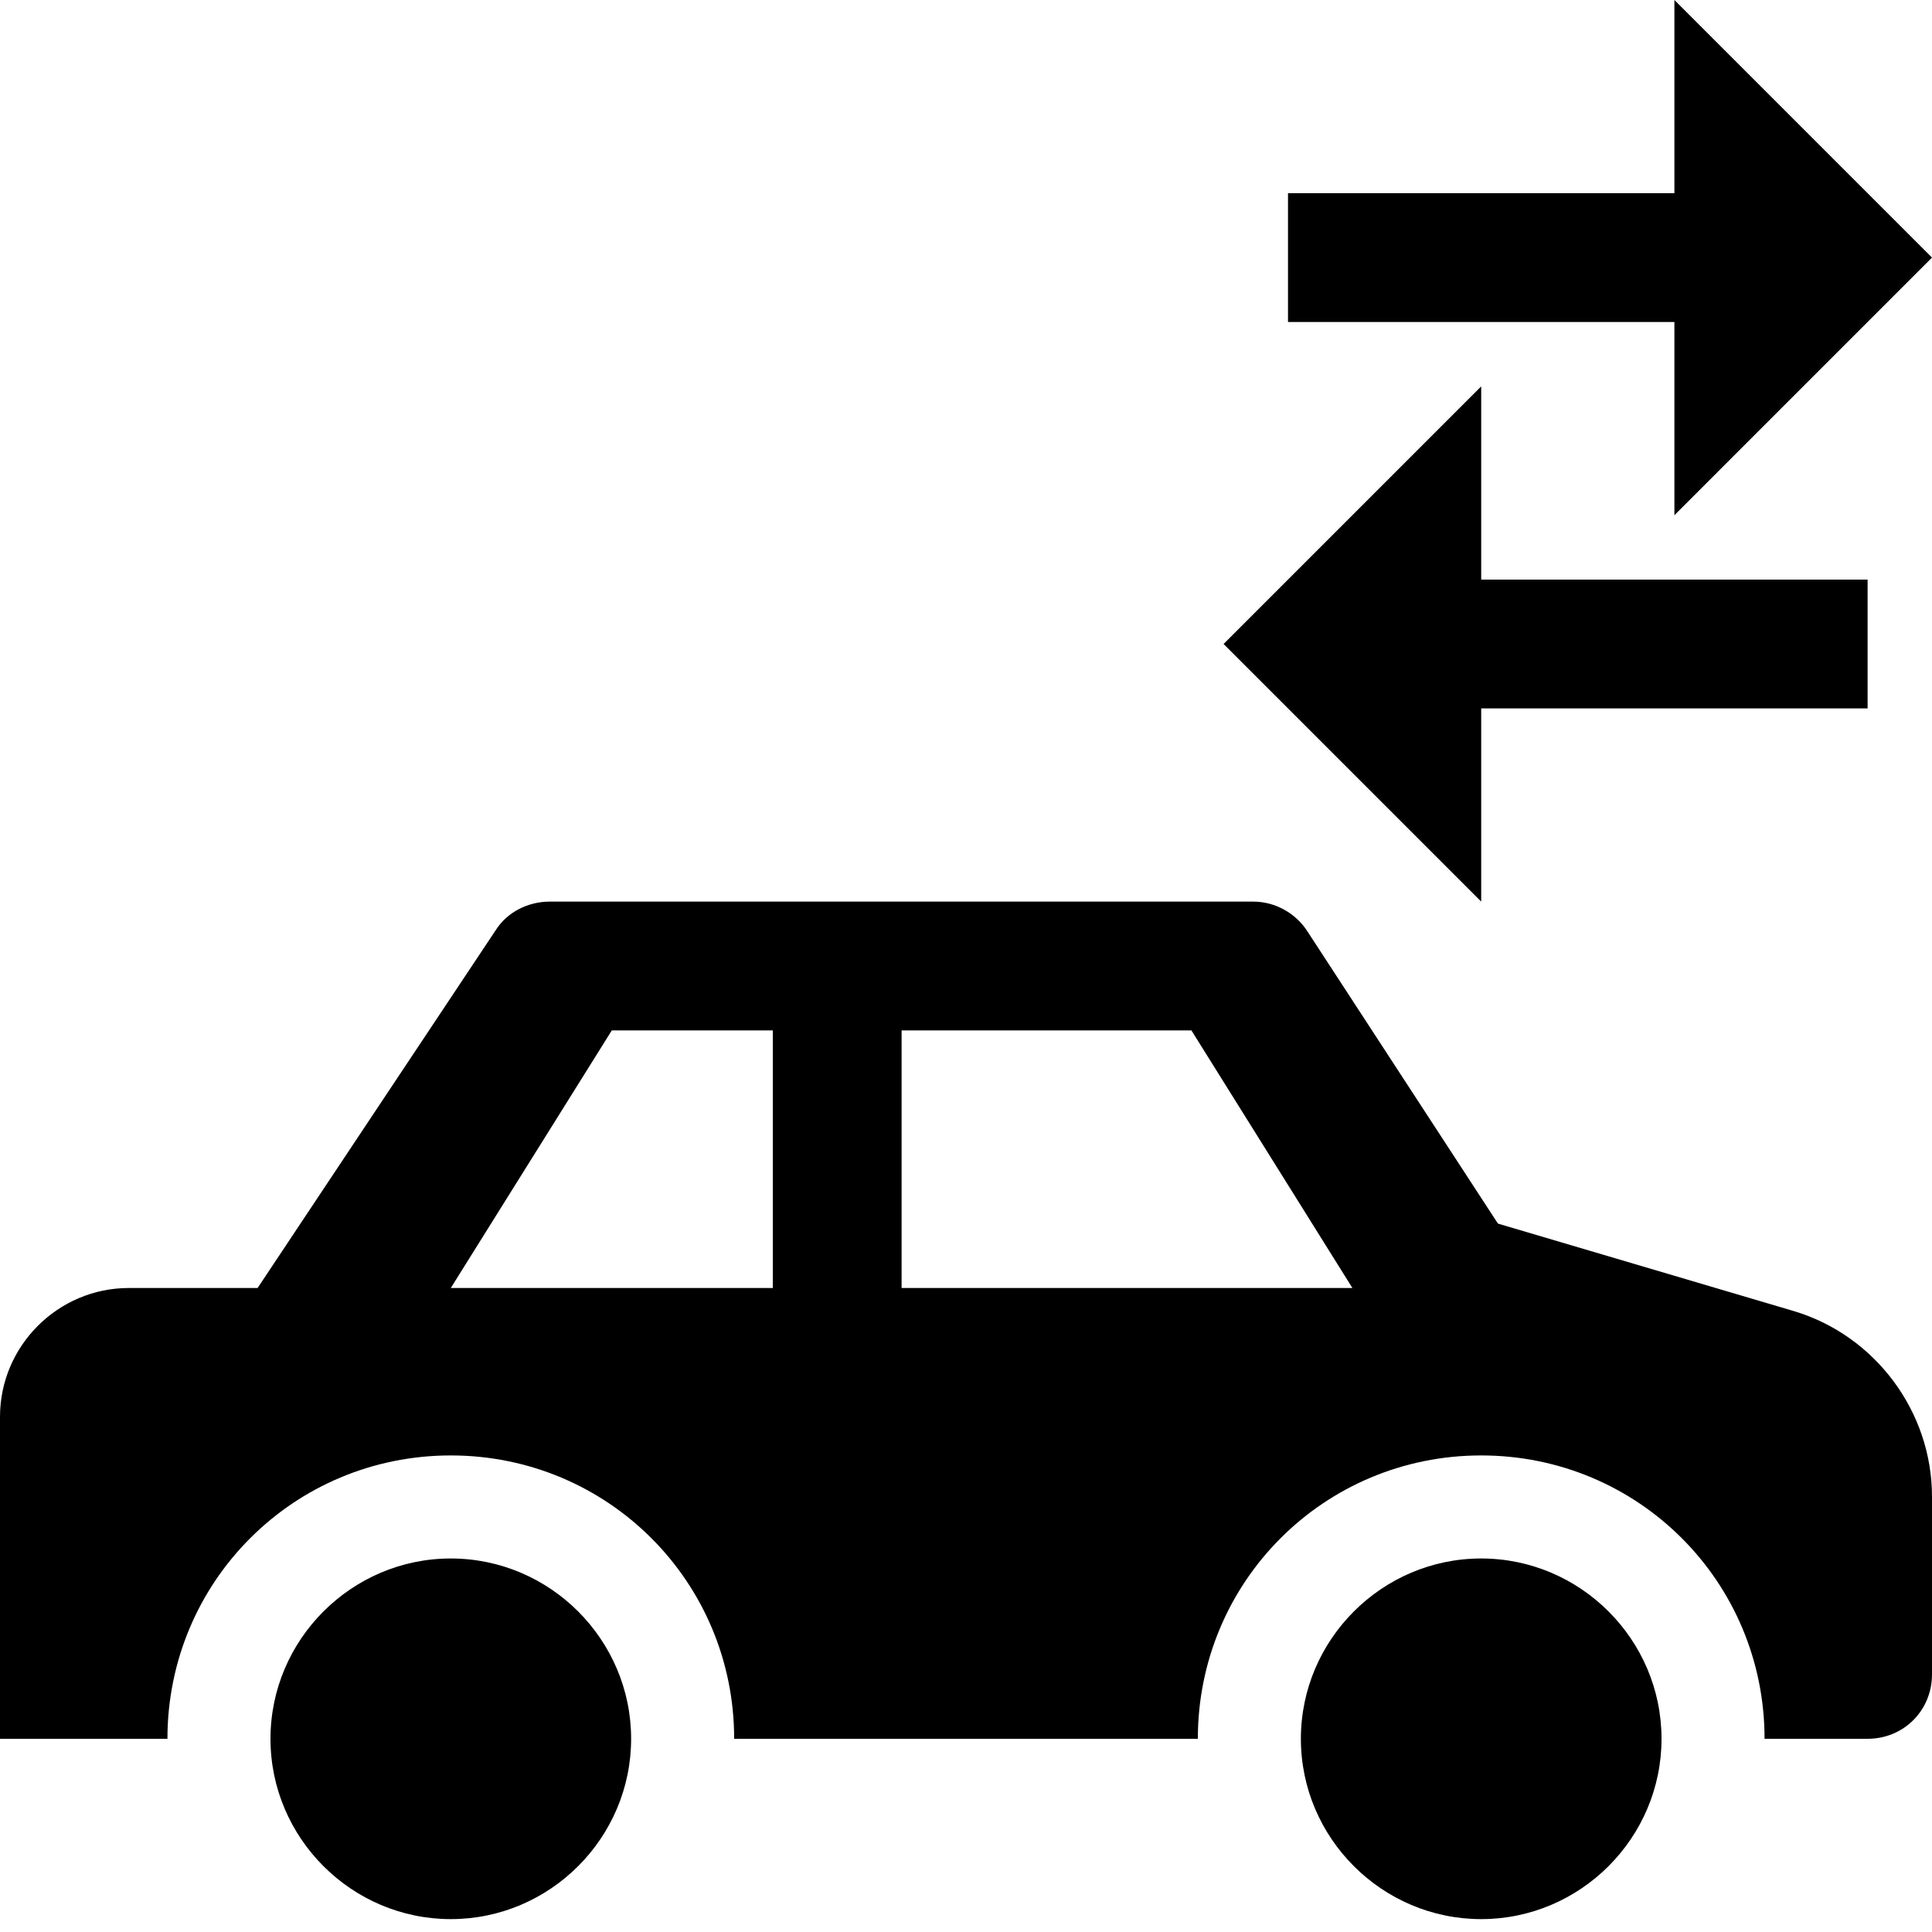
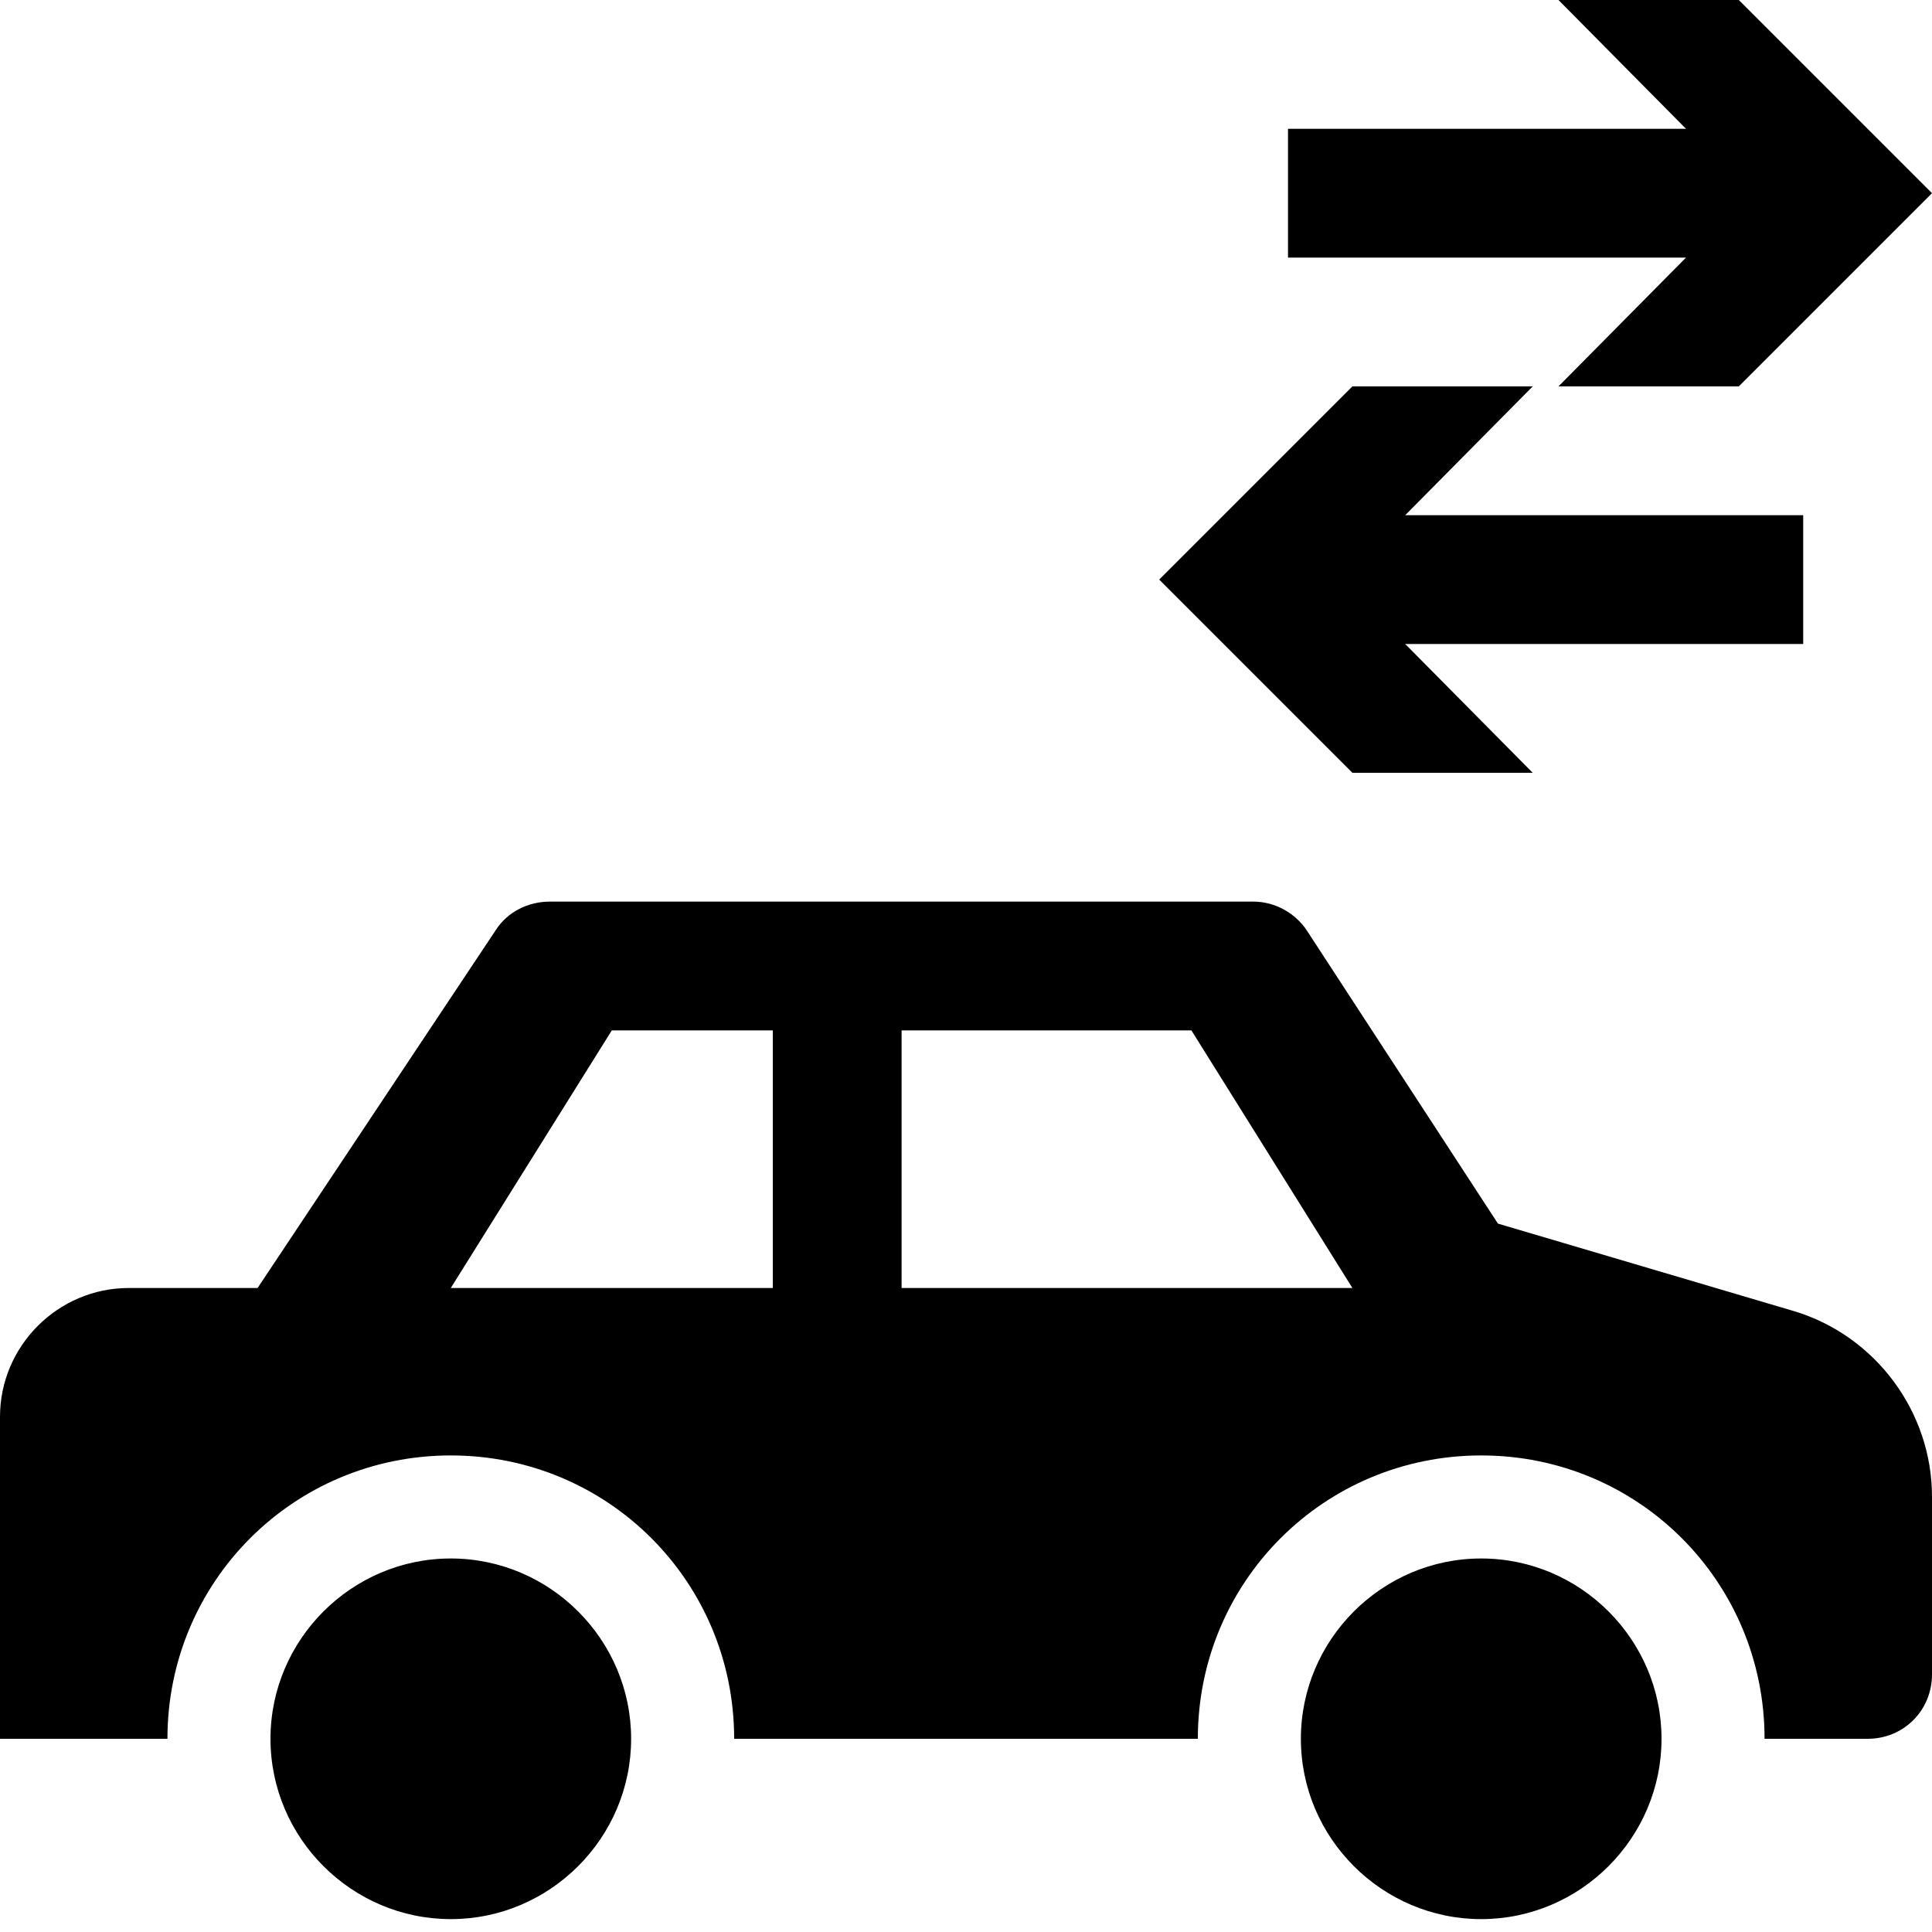
<svg xmlns="http://www.w3.org/2000/svg" viewBox="0 0 15 15">
-   <path d="M11.5 3L11.5 4.5L14.5 4.5L14.5 5.5L11.5 5.5L11.5 7L9.5 5L11.5 3ZM13 0L15 2L13 4L13 2.5L10 2.5L10 1.5L13 1.5L13 0ZM3.5 12.1C4.27 12.1 4.9 12.73 4.9 13.5C4.9 14.27 4.27 14.9 3.5 14.9C2.73 14.9 2.1 14.27 2.1 13.5C2.1 12.73 2.73 12.1 3.5 12.1ZM11.5 12.1C12.27 12.1 12.9 12.73 12.9 13.5C12.9 14.27 12.27 14.9 11.5 14.9C10.73 14.9 10.1 14.27 10.1 13.5C10.1 12.73 10.73 12.1 11.5 12.1ZM9.73 7C9.9 7 10.06 7.09 10.15 7.23L11.63 9.5L13.93 10.18C14.56 10.37 15 10.96 15 11.62L15 13C15 13.28 14.78 13.5 14.5 13.5L13.7 13.5C13.7 12.28 12.72 11.3 11.5 11.3C10.28 11.3 9.3 12.28 9.3 13.5L5.7 13.5C5.7 12.28 4.72 11.3 3.5 11.3C2.28 11.3 1.3 12.28 1.3 13.5L0 13.5L0 11C0 10.45 0.45 10 1 10L2 10L3.85 7.22C3.94 7.08 4.1 7 4.27 7L9.73 7ZM6 8L4.75 8L3.5 10L6 10L6 8ZM9.25 8L7 8L7 10L10.5 10L9.25 8Z" />
+   <path d="M3.5 12.1C4.27 12.1 4.9 12.73 4.9 13.5C4.9 14.27 4.27 14.9 3.5 14.9C2.73 14.9 2.1 14.27 2.1 13.5C2.1 12.73 2.73 12.1 3.5 12.1ZM11.5 12.1C12.27 12.1 12.9 12.73 12.9 13.5C12.9 14.27 12.27 14.9 11.5 14.9C10.73 14.9 10.1 14.27 10.1 13.5C10.1 12.73 10.73 12.1 11.5 12.1ZM9.73 7C9.9 7 10.06 7.09 10.15 7.23L11.63 9.5L13.93 10.18C14.56 10.37 15 10.96 15 11.62L15 13C15 13.28 14.78 13.5 14.5 13.5L13.7 13.5C13.7 12.28 12.72 11.3 11.5 11.3C10.28 11.3 9.3 12.28 9.3 13.5L5.7 13.5C5.7 12.28 4.72 11.3 3.5 11.3C2.28 11.3 1.3 12.28 1.3 13.5L0 13.5L0 11C0 10.45 0.45 10 1 10L2 10L3.85 7.22C3.94 7.08 4.1 7 4.27 7L9.73 7ZM6 8L4.75 8L3.5 10L6 10L6 8ZM9.25 8L7 8L7 10L10.5 10L9.25 8ZM11.9 3L10.91 4L14 4L14 5L10.91 5L11.9 6L10.5 6L9 4.5L10.5 3L11.9 3ZM13.5 0L15 1.5L13.5 3L12.1 3L13.09 2L10 2L10 1L13.09 1L12.1 0L13.5 0Z" />
</svg>
